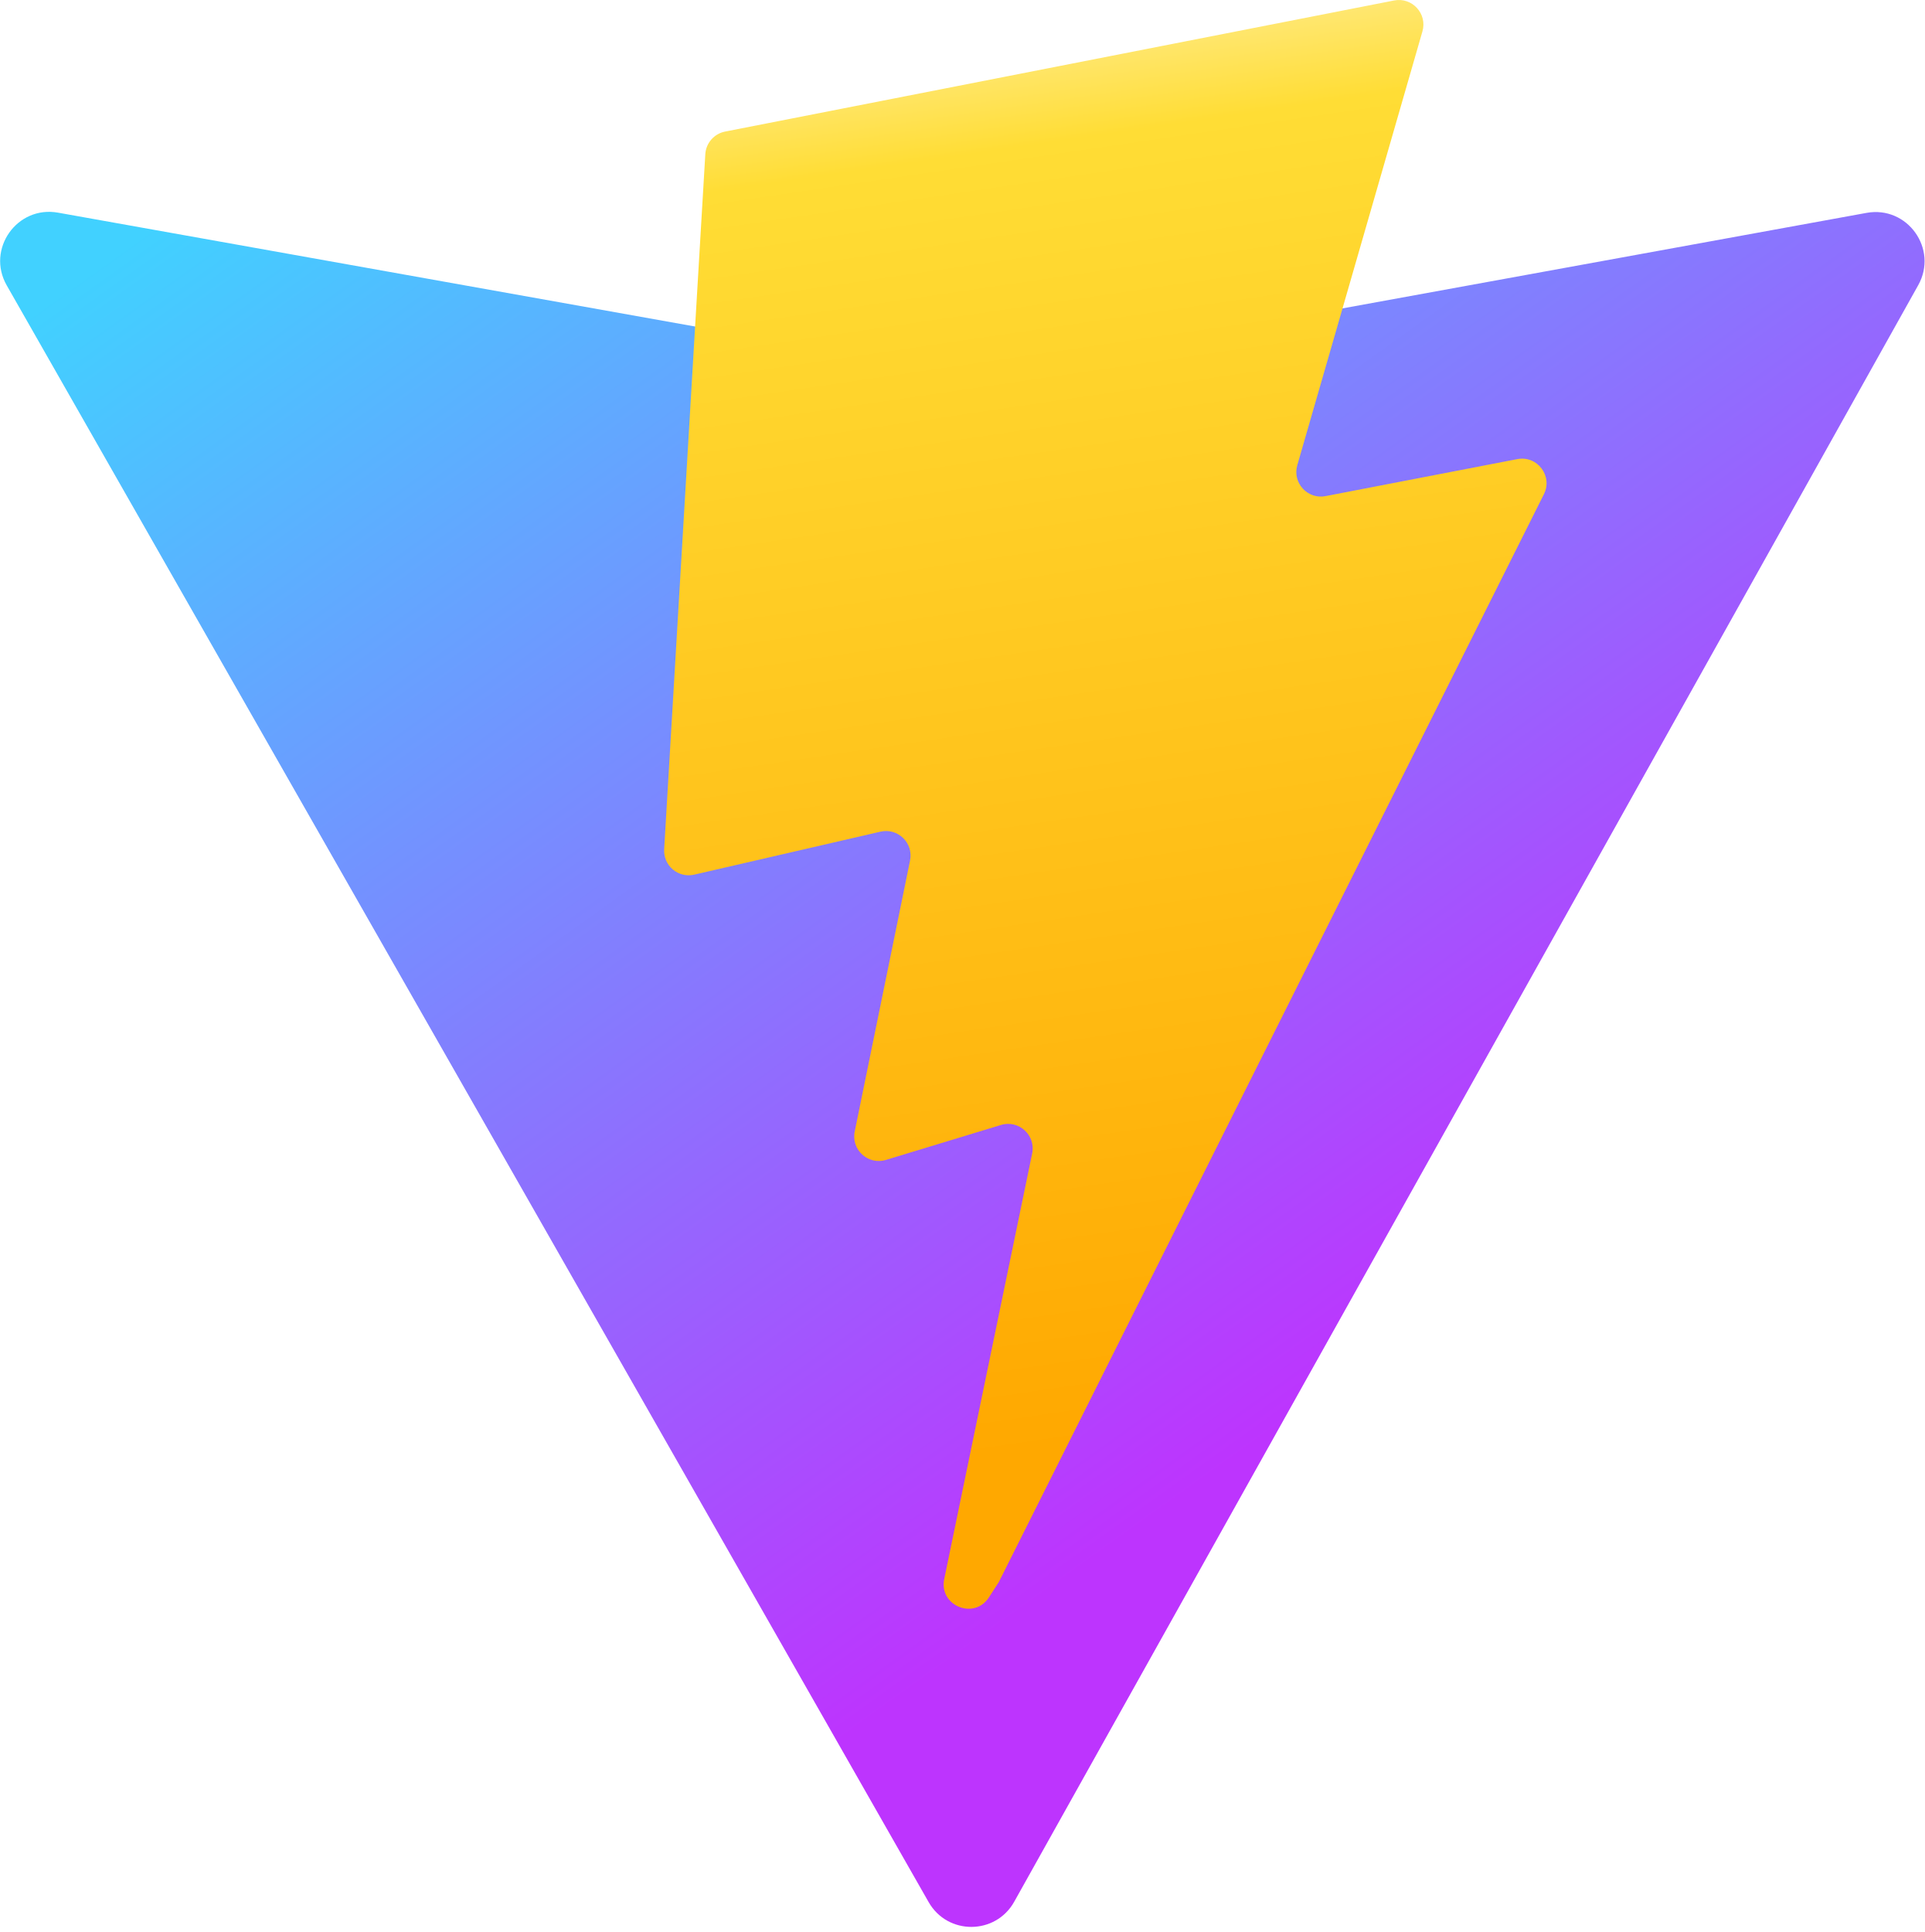
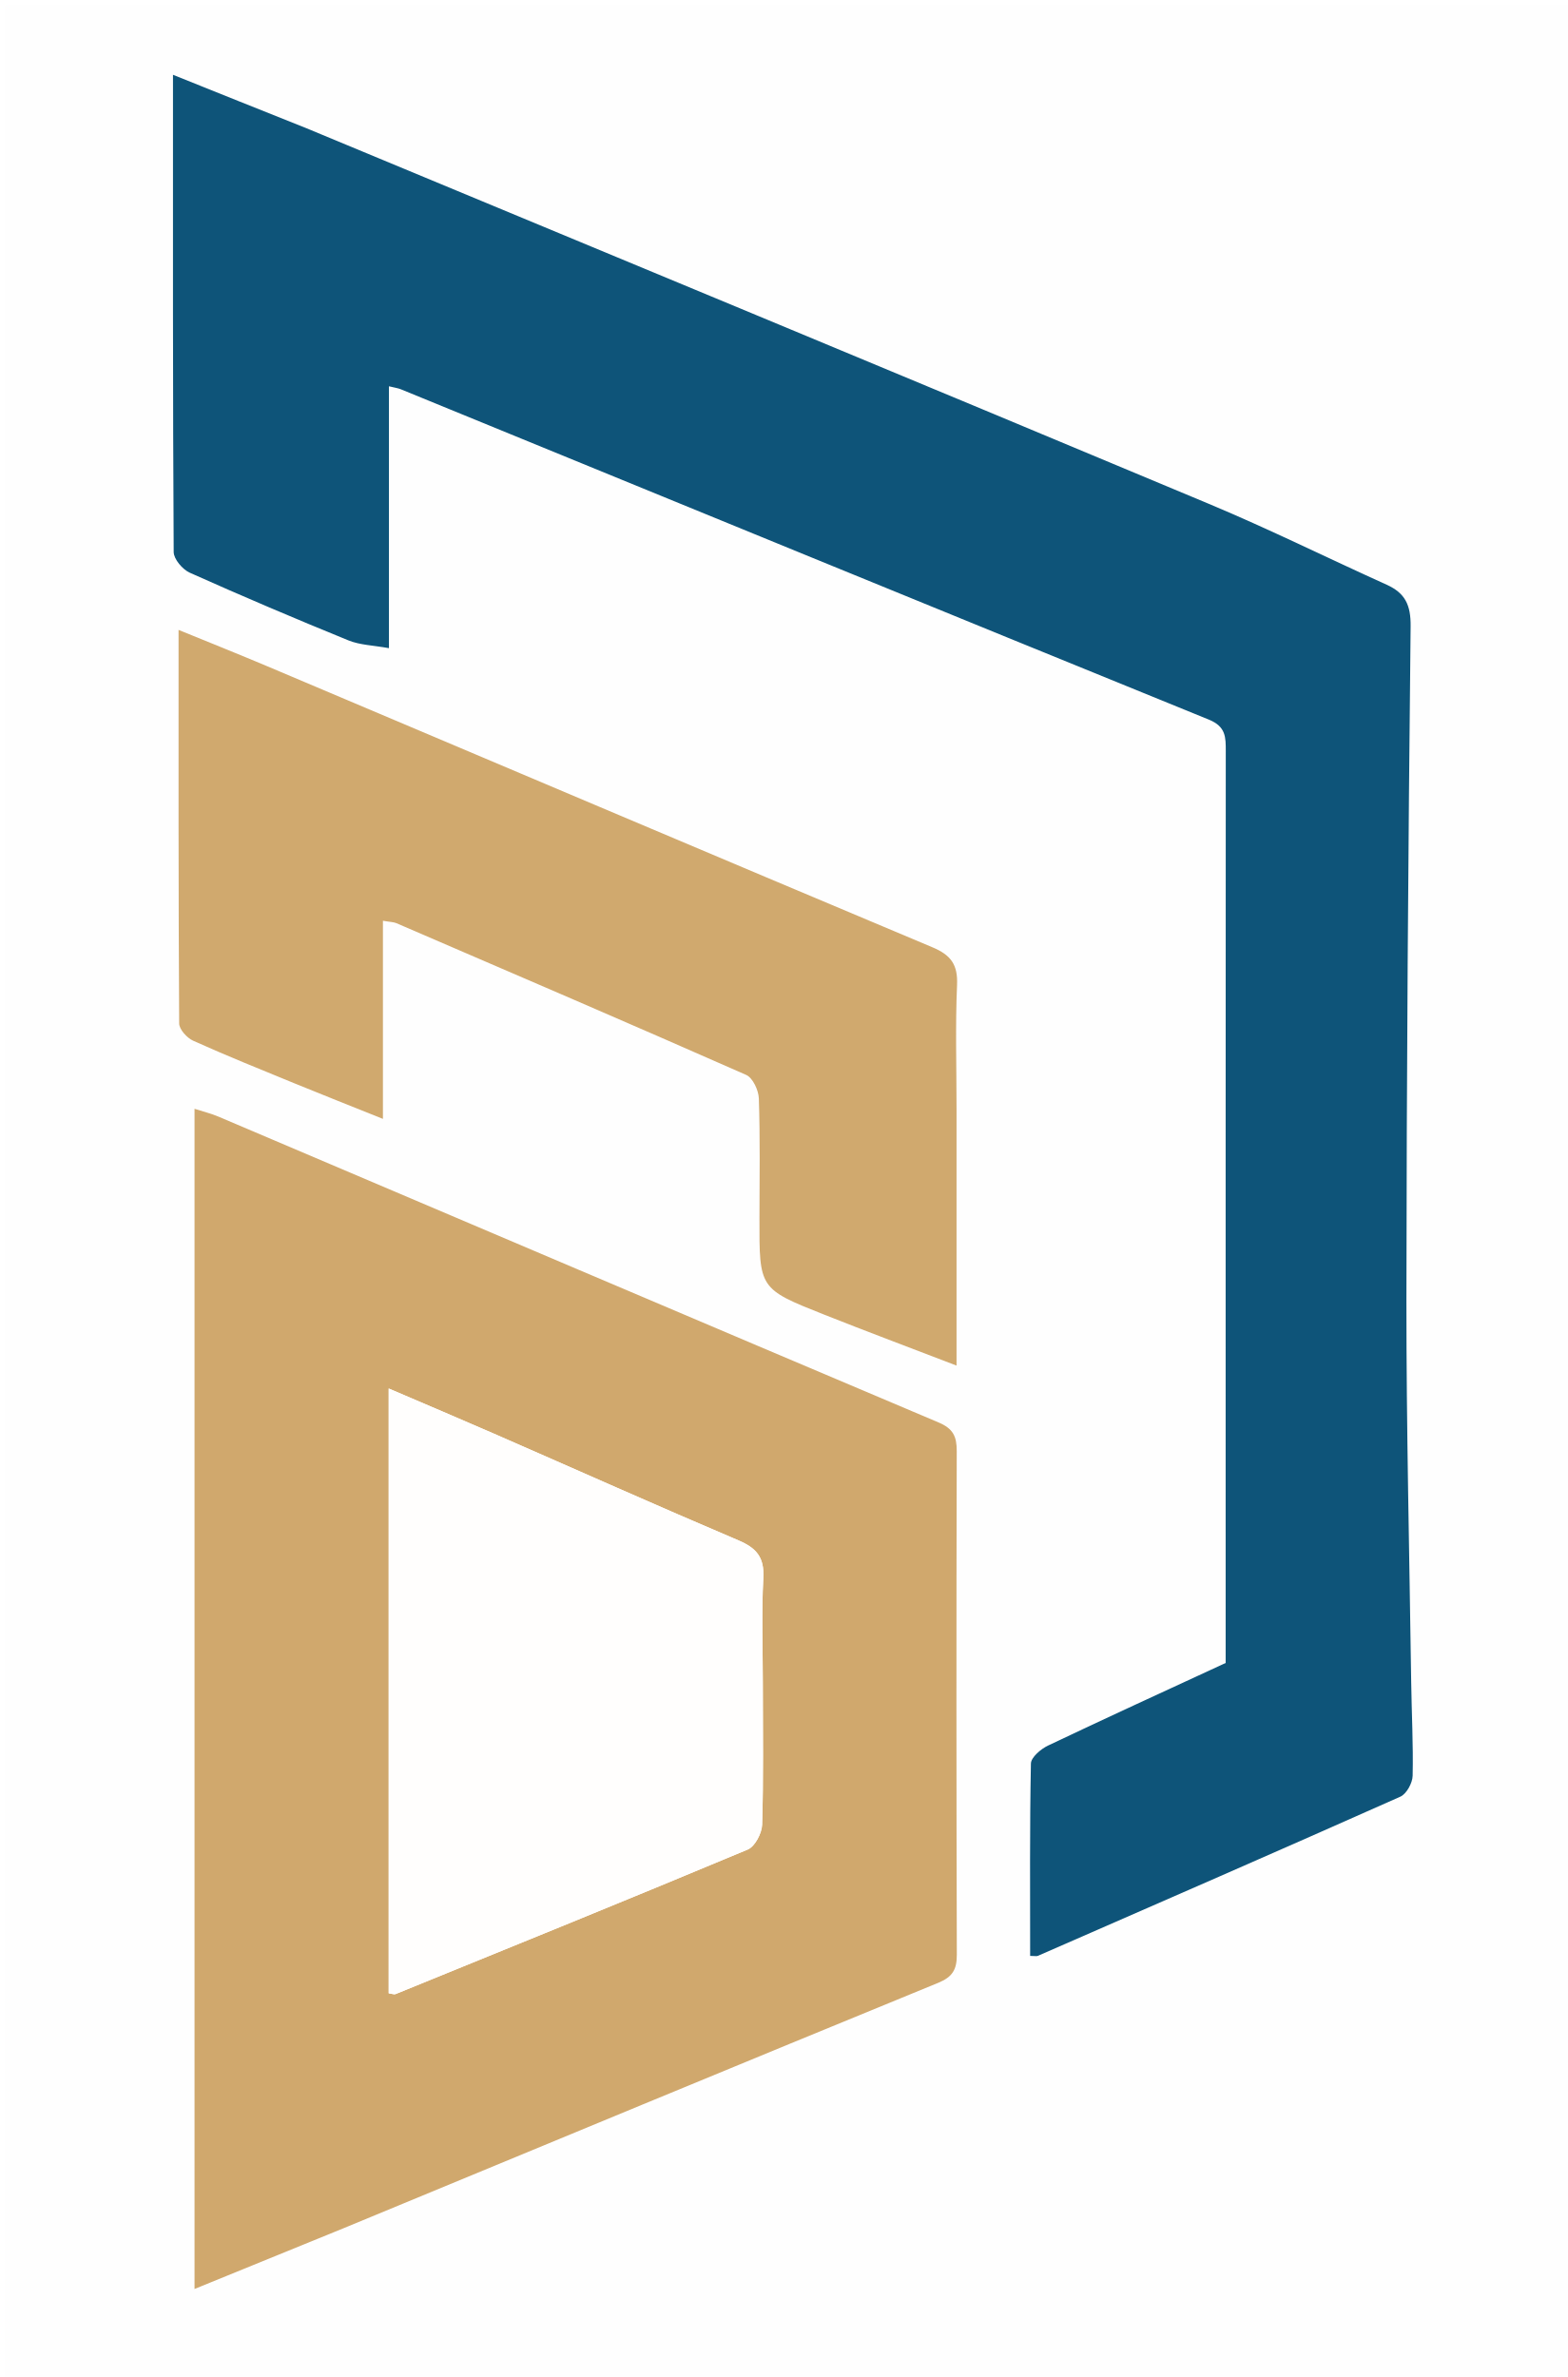
- <svg xmlns="http://www.w3.org/2000/svg" aria-hidden="true" role="img" class="iconify iconify--logos" width="31.88" height="32" preserveAspectRatio="xMidYMid meet" viewBox="0 0 256 257">
-   <defs>
-     <linearGradient id="IconifyId1813088fe1fbc01fb466" x1="-.828%" x2="57.636%" y1="7.652%" y2="78.411%">
-       <stop offset="0%" stop-color="#41D1FF" />
-       <stop offset="100%" stop-color="#BD34FE" />
-     </linearGradient>
-     <linearGradient id="IconifyId1813088fe1fbc01fb467" x1="43.376%" x2="50.316%" y1="2.242%" y2="89.03%">
-       <stop offset="0%" stop-color="#FFEA83" />
-       <stop offset="8.333%" stop-color="#FFDD35" />
-       <stop offset="100%" stop-color="#FFA800" />
-     </linearGradient>
-   </defs>
-   <path fill="url(#IconifyId1813088fe1fbc01fb466)" d="M255.153 37.938L134.897 252.976c-2.483 4.44-8.862 4.466-11.382.048L.875 37.958c-2.746-4.814 1.371-10.646 6.827-9.67l120.385 21.517a6.537 6.537 0 0 0 2.322-.004l117.867-21.483c5.438-.991 9.574 4.796 6.877 9.62Z" />
-   <path fill="url(#IconifyId1813088fe1fbc01fb467)" d="M185.432.063L96.44 17.501a3.268 3.268 0 0 0-2.634 3.014l-5.474 92.456a3.268 3.268 0 0 0 3.997 3.378l24.777-5.718c2.318-.535 4.413 1.507 3.936 3.838l-7.361 36.047c-.495 2.426 1.782 4.5 4.151 3.78l15.304-4.649c2.372-.72 4.652 1.36 4.15 3.788l-11.698 56.621c-.732 3.542 3.979 5.473 5.943 2.437l1.313-2.028l72.516-144.72c1.215-2.423-.88-5.186-3.54-4.672l-25.505 4.922c-2.396.462-4.435-1.77-3.759-4.114l16.646-57.705c.677-2.35-1.37-4.583-3.769-4.113Z" />
+ <svg xmlns="http://www.w3.org/2000/svg" version="1.1" id="Layer_1" x="0px" y="0px" width="100%" viewBox="0 0 308 467" enable-background="new 0 0 308 467" xml:space="preserve">
+   <path fill="#FEFEFE" opacity="1" stroke="none" d=" M135,468   C90,468 45.5,468 1,468   C1,312.333 1,156.667 1,1   C103.667,1 206.333,1 309,1   C309,156.667 309,312.333 309,468   C251.167,468 193.333,468 135,468  M59.583,24.98   C51.198,21.611 42.813,18.242 33.983,14.694   C33.983,46.472 33.941,77.462 34.121,108.451   C34.129,109.847 35.861,111.882 37.283,112.518   C47.591,117.132 57.99,121.552 68.449,125.814   C70.722,126.741 73.356,126.785 76.408,127.342   C76.408,109.644 76.408,92.928 76.408,75.892   C77.524,76.167 78.172,76.244 78.755,76.483   C131.655,98.139 184.534,119.846 237.483,141.382   C240.841,142.748 240.804,144.841 240.803,147.586   C240.771,198.749 240.779,249.912 240.779,301.075   C240.779,309.568 240.779,318.061 240.779,326.717   C229.073,332.133 217.434,337.449 205.882,342.948   C204.472,343.62 202.547,345.256 202.523,346.478   C202.276,359.065 202.372,371.658 202.372,384.269   C203.284,384.269 203.639,384.369 203.901,384.254   C227.652,373.88 251.414,363.527 275.092,352.988   C276.307,352.447 277.482,350.304 277.514,348.881   C277.652,342.731 277.314,336.571 277.228,330.414   C276.879,305.432 276.274,280.449 276.29,255.467   C276.318,211.322 276.645,167.177 277.116,123.035   C277.161,118.864 276.041,116.52 272.431,114.888   C260.773,109.619 249.293,103.933 237.498,98.996   C178.481,74.295 119.386,49.78 59.583,24.98  M68.013,437.539   C106.763,421.521 145.498,405.465 184.296,389.564   C187.129,388.403 187.974,386.955 187.966,384.05   C187.876,351.059 187.868,318.068 187.951,285.078   C187.958,282.207 187.233,280.669 184.403,279.472   C137.199,259.508 90.052,239.411 42.882,219.366   C41.468,218.764 39.952,218.402 38.217,217.842   C38.217,295.431 38.217,372.276 38.217,449.705   C48.263,445.617 57.791,441.74 68.013,437.539  M187.913,217.5   C187.912,209.501 187.666,201.492 188.013,193.508   C188.186,189.517 186.805,187.636 183.187,186.115   C139.621,167.808 96.122,149.34 52.597,130.936   C46.992,128.566 41.336,126.316 35.078,123.754   C35.078,150.122 35.041,175.6 35.198,201.076   C35.205,202.241 36.73,203.919 37.948,204.467   C44.472,207.402 51.111,210.08 57.733,212.794   C63.212,215.04 68.721,217.212 75.227,219.822   C75.227,206.248 75.227,193.735 75.227,180.9   C76.643,181.145 77.319,181.134 77.885,181.378   C100.812,191.256 123.751,201.106 146.588,211.185   C147.885,211.757 149.023,214.206 149.076,215.82   C149.334,223.643 149.212,231.48 149.195,239.312   C149.164,253.159 149.135,253.209 161.8,258.237   C170.248,261.59 178.762,264.775 187.913,268.292   C187.913,251.1 187.913,234.8 187.913,217.5  z" />
+   <path fill="#0E5479" opacity="1" stroke="none" d=" M59.951,25.09   C119.386,49.78 178.481,74.295 237.498,98.996   C249.293,103.933 260.773,109.619 272.431,114.888   C276.041,116.52 277.161,118.864 277.116,123.035   C276.645,167.177 276.318,211.322 276.29,255.467   C276.274,280.449 276.879,305.432 277.228,330.414   C277.314,336.571 277.652,342.731 277.514,348.881   C277.482,350.304 276.307,352.447 275.092,352.988   C251.414,363.527 227.652,373.88 203.901,384.254   C203.639,384.369 203.284,384.269 202.372,384.269   C202.372,371.658 202.276,359.065 202.523,346.478   C202.547,345.256 204.472,343.62 205.882,342.948   C217.434,337.449 229.073,332.133 240.779,326.717   C240.779,318.061 240.779,309.568 240.779,301.075   C240.779,249.912 240.771,198.749 240.803,147.586   C240.804,144.841 240.841,142.748 237.483,141.382   C184.534,119.846 131.655,98.139 78.755,76.483   C78.172,76.244 77.524,76.167 76.408,75.892   C76.408,92.928 76.408,109.644 76.408,127.342   C73.356,126.785 70.722,126.741 68.449,125.814   C57.99,121.552 47.591,117.132 37.283,112.518   C35.861,111.882 34.129,109.847 34.121,108.451   C33.941,77.462 33.983,46.472 33.983,14.694   C42.813,18.242 51.198,21.611 59.951,25.09  z" />
+   <path fill="#D0A86D" opacity="1" stroke="none" d=" M67.666,437.701   C57.791,441.74 48.263,445.617 38.217,449.705   C38.217,372.276 38.217,295.431 38.217,217.842   C39.952,218.402 41.468,218.764 42.882,219.366   C90.052,239.411 137.199,259.508 184.403,279.472   C187.233,280.669 187.958,282.207 187.951,285.078   C187.868,318.068 187.876,351.059 187.966,384.05   C187.974,386.955 187.129,388.403 184.296,389.564   C145.498,405.465 106.763,421.521 67.666,437.701  M149.854,330.5   C149.854,323.673 149.586,316.832 149.955,310.026   C150.174,305.993 148.652,304.153 145.071,302.631   C129.002,295.798 113.06,288.666 97.056,281.676   C90.275,278.713 83.456,275.836 76.358,272.793   C76.358,312.951 76.358,352.304 76.358,391.619   C77.054,391.711 77.429,391.884 77.691,391.778   C100.782,382.37 123.89,372.999 146.89,363.372   C148.311,362.777 149.667,360.177 149.721,358.469   C150.001,349.487 149.853,340.491 149.854,330.5  z" />
+   <path fill="#D0A96E" opacity="1" stroke="none" d=" M187.913,218   C187.913,234.8 187.913,251.1 187.913,268.292   C178.762,264.775 170.248,261.59 161.8,258.237   C149.135,253.209 149.164,253.159 149.195,239.312   C149.212,231.48 149.334,223.643 149.076,215.82   C149.023,214.206 147.885,211.757 146.588,211.185   C123.751,201.106 100.812,191.256 77.885,181.378   C77.319,181.134 76.643,181.145 75.227,180.9   C75.227,193.735 75.227,206.248 75.227,219.822   C68.721,217.212 63.212,215.04 57.733,212.794   C51.111,210.08 44.472,207.402 37.948,204.467   C36.73,203.919 35.205,202.241 35.198,201.076   C35.041,175.6 35.078,150.122 35.078,123.754   C41.336,126.316 46.992,128.566 52.597,130.936   C96.122,149.34 139.621,167.808 183.187,186.115   C186.805,187.636 188.186,189.517 188.013,193.508   C187.666,201.492 187.912,209.501 187.913,218  z" />
+   <path fill="#FFFEFD" opacity="1" stroke="none" d=" M149.854,331   C149.853,340.491 150.001,349.487 149.721,358.469   C149.667,360.177 148.311,362.777 146.89,363.372   C123.89,372.999 100.782,382.37 77.691,391.778   C77.429,391.884 77.054,391.711 76.358,391.619   C76.358,352.304 76.358,312.951 76.358,272.793   C83.456,275.836 90.275,278.713 97.056,281.676   C113.06,288.666 129.002,295.798 145.071,302.631   C148.652,304.153 150.174,305.993 149.955,310.026   C149.586,316.832 149.854,323.673 149.854,331  z" />
</svg>
